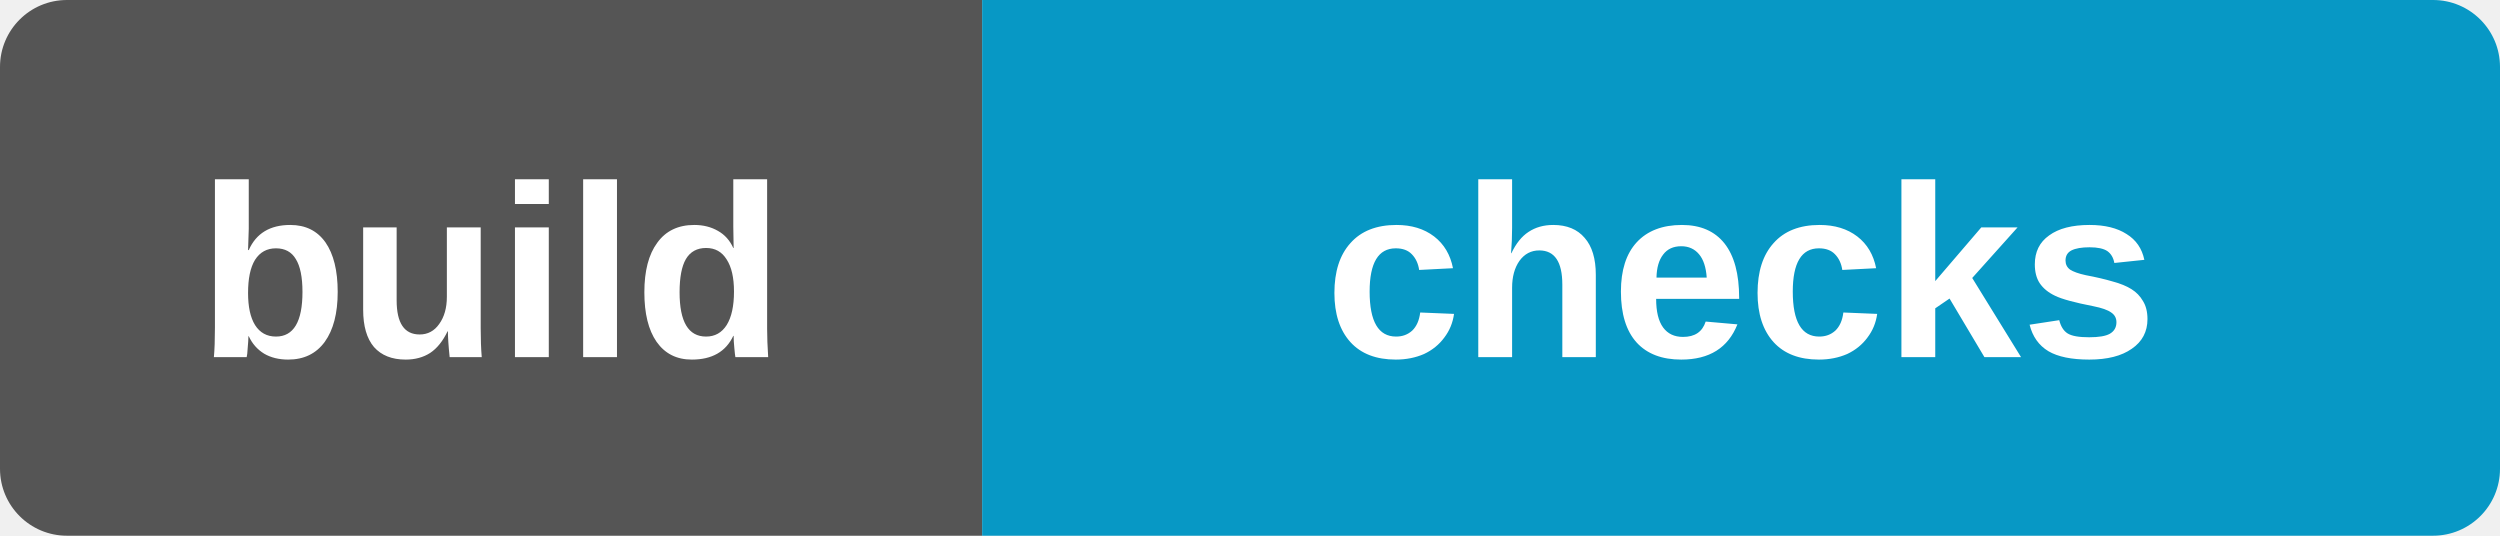
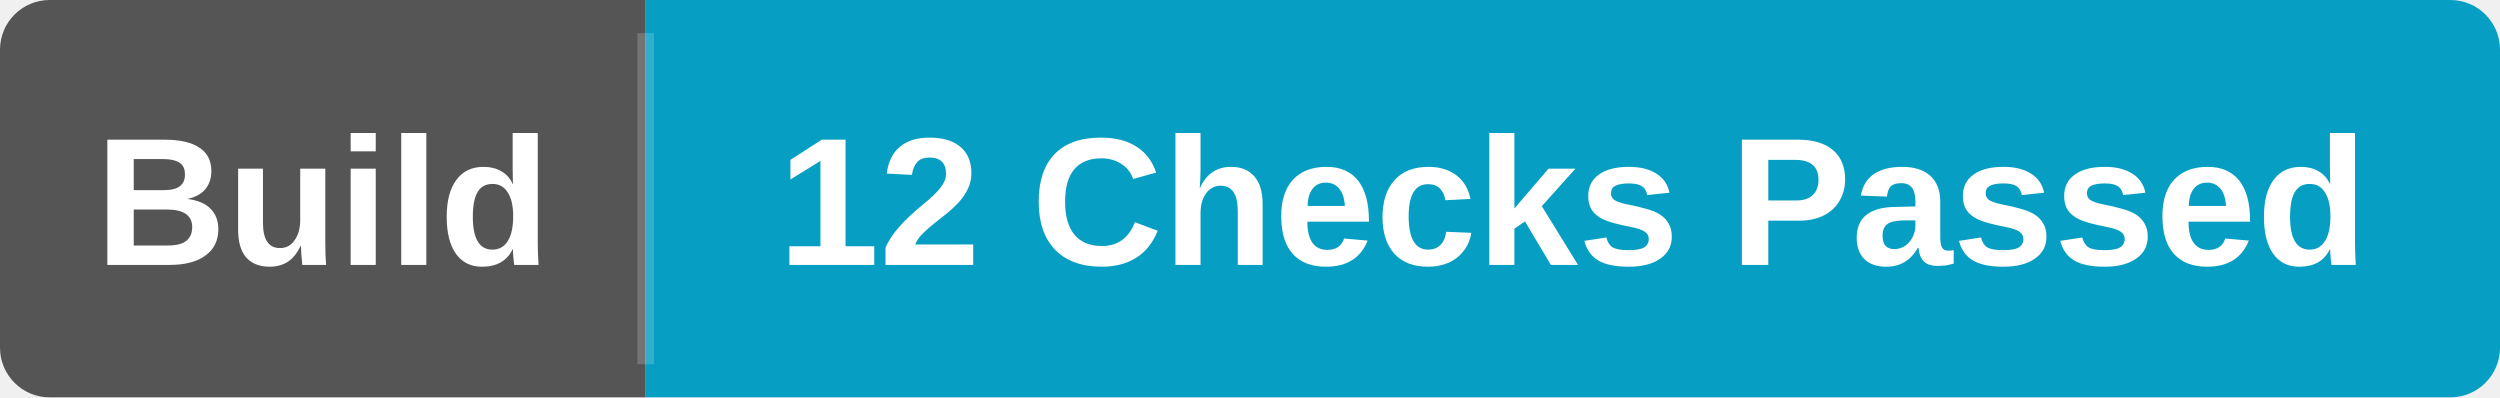
- <svg xmlns="http://www.w3.org/2000/svg" width="112" height="24" viewBox="0 0 112 24" role="img" aria-label="Build checks">
+ <svg xmlns="http://www.w3.org/2000/svg" width="151" height="24" viewBox="0 0 151 24" role="img" aria-label="Build: 12 Checks Passed">
  <defs>
    <clipPath id="badge">
-       <rect width="112" height="24" rx="3" />
+       <rect width="151" height="24" rx="3" />
    </clipPath>
  </defs>
  <g clip-path="url(#badge)">
-     <rect width="44" height="24" fill="#555" />
-     <rect x="44" width="68" height="24" fill="#0798c5" />
+     <rect width="39" height="24" fill="#555" />
+     <rect x="39" width="112" height="24" fill="#069ec3" />
  </g>
-   <text x="22" y="16" text-anchor="middle" font-family="Segoe UI,Arial,sans-serif" font-size="11" font-weight="600" fill="#fff">build</text>
-   <text x="78" y="16" text-anchor="middle" font-family="Segoe UI,Arial,sans-serif" font-size="11" font-weight="700" fill="#fff">checks</text>
+   <path d="M39 2v20" stroke="#fff" stroke-opacity=".18" />
+   <text x="19.5" y="16" text-anchor="middle" font-family="Segoe UI,Arial,sans-serif" font-size="11" font-weight="600" fill="#fff">Build</text>
+   <text x="95" y="16" text-anchor="middle" font-family="Segoe UI,Arial,sans-serif" font-size="11" font-weight="700" fill="#fff">12 Checks Passed</text>
</svg>
